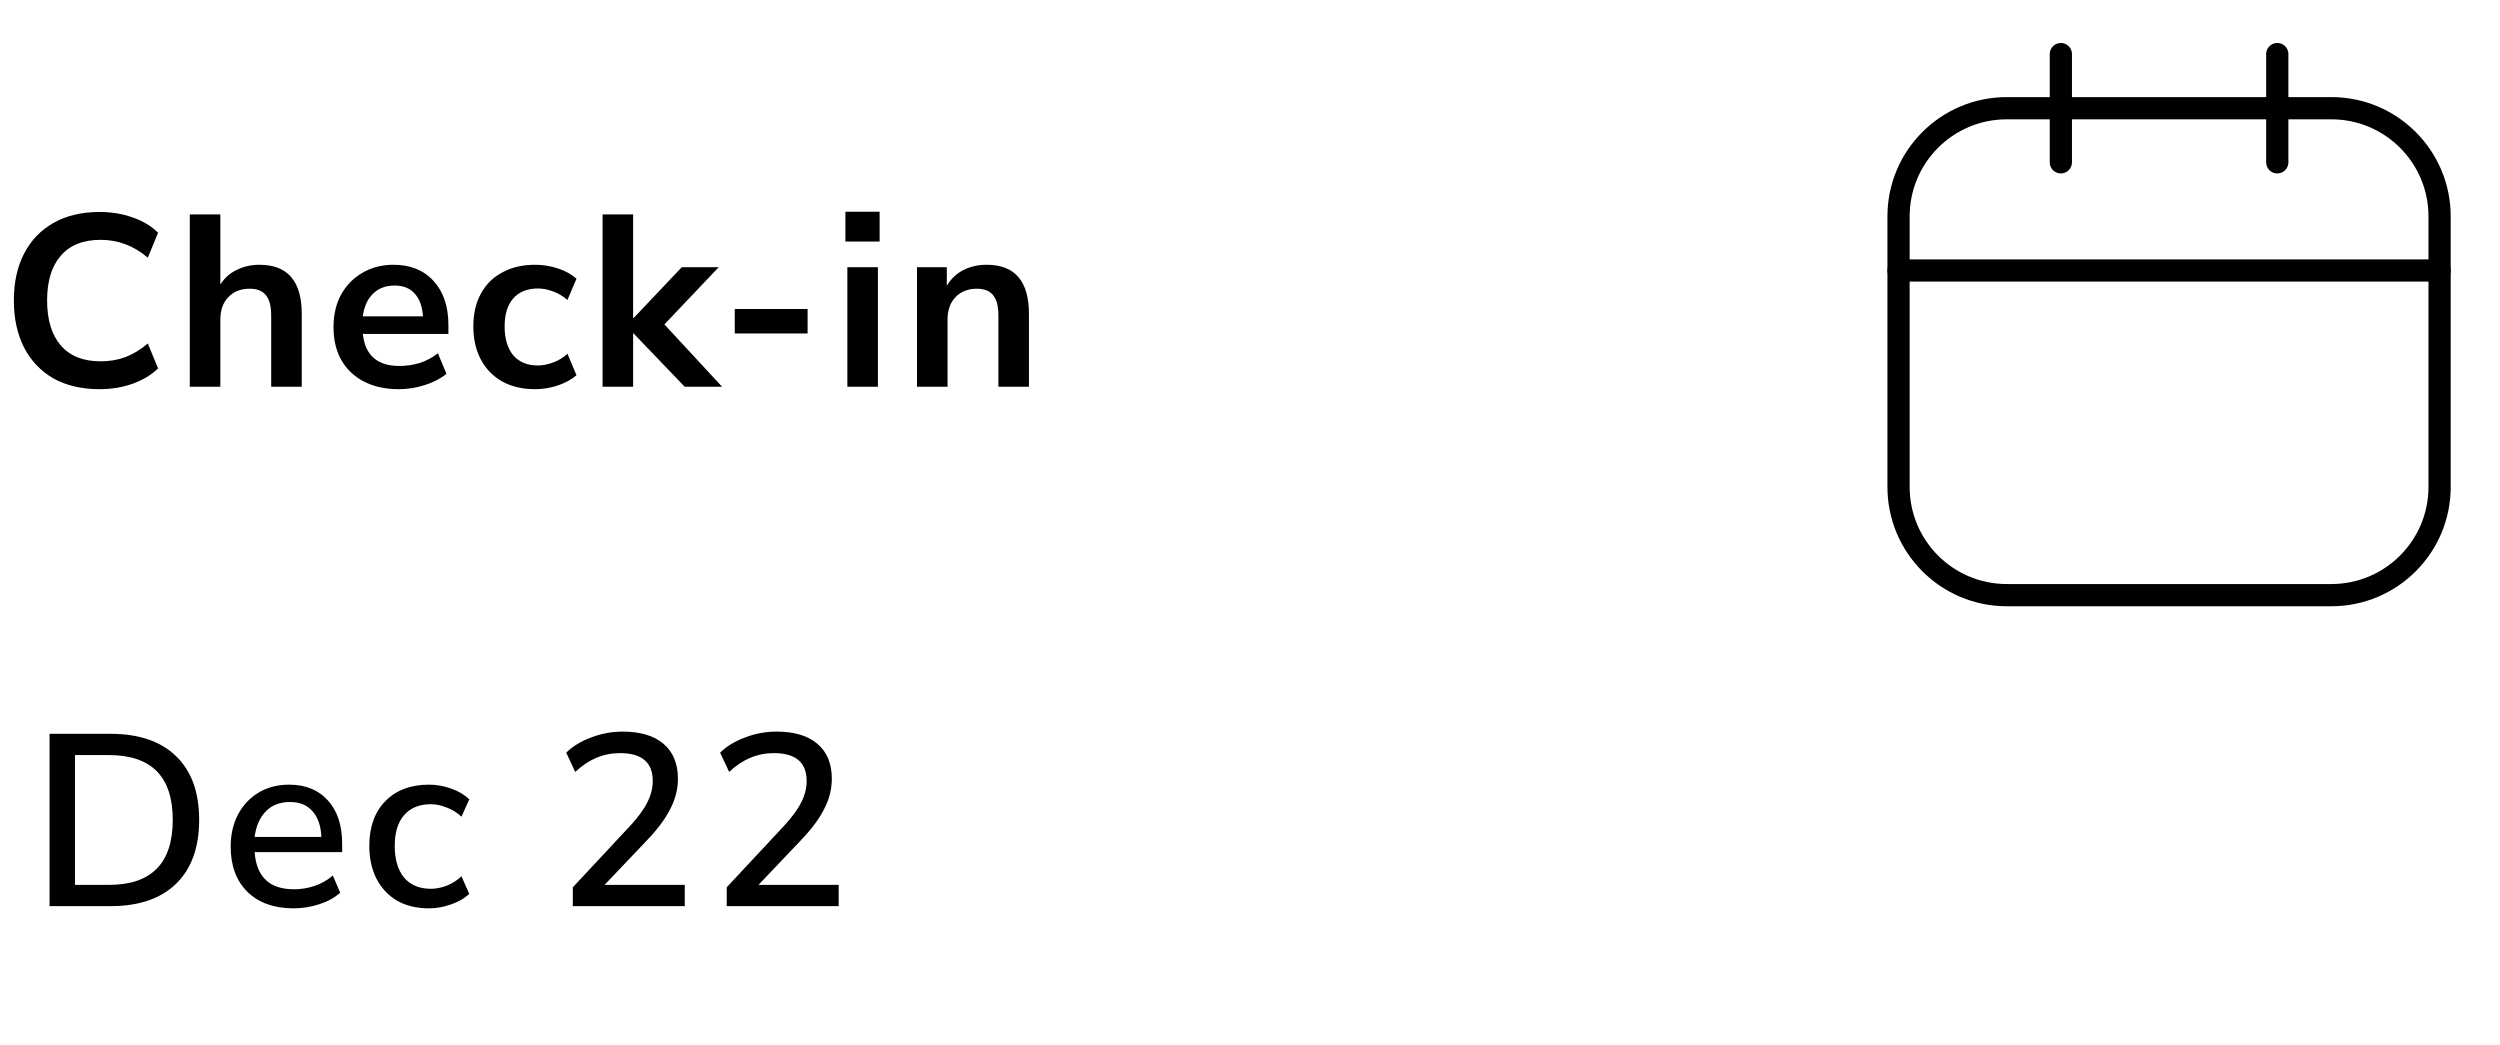
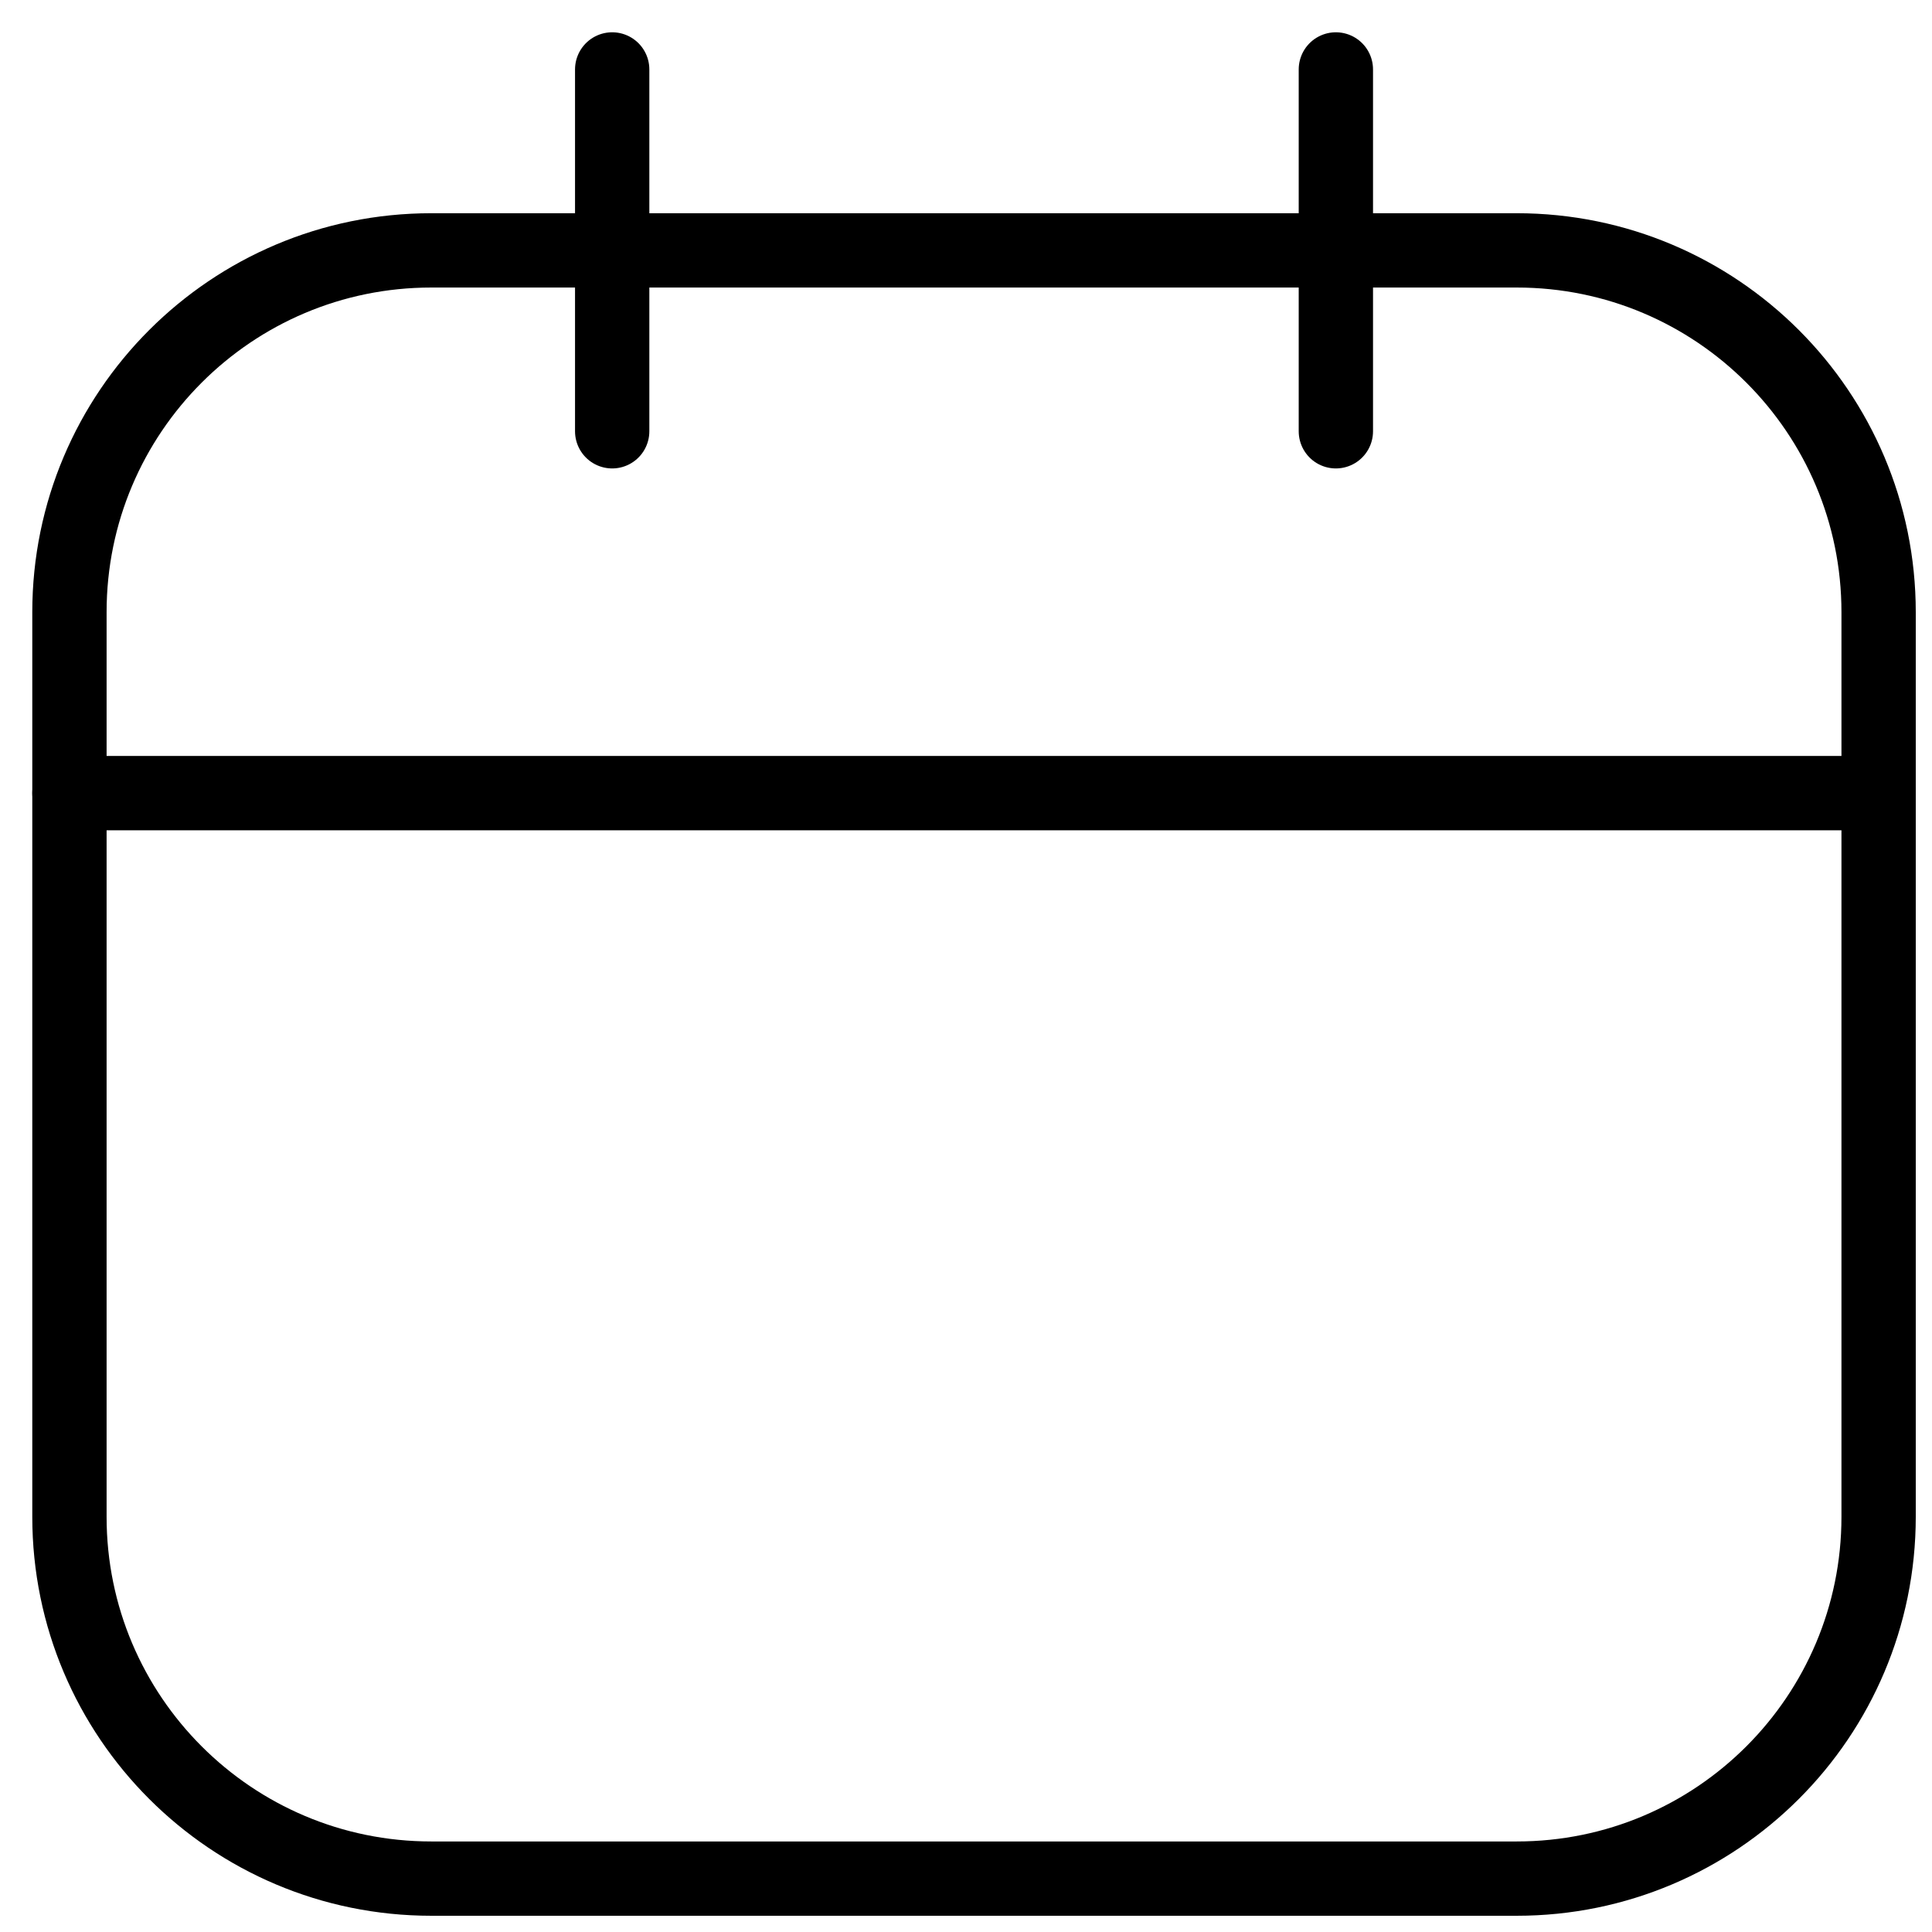
- <svg xmlns="http://www.w3.org/2000/svg" width="225" height="94" viewBox="0 0 225 94" fill="none">
-   <path d="M209.824 9.739H180.608C175.229 9.739 170.869 14.099 170.869 19.477V43.824C170.869 49.203 175.229 53.563 180.608 53.563H209.824C215.202 53.563 219.563 49.203 219.563 43.824V19.477C219.563 14.099 215.202 9.739 209.824 9.739Z" stroke="black" stroke-width="2" stroke-linecap="round" stroke-linejoin="round" />
-   <path d="M185.477 4.869V14.608" stroke="black" stroke-width="2" stroke-linecap="round" stroke-linejoin="round" />
-   <path d="M204.955 4.869V14.608" stroke="black" stroke-width="2" stroke-linecap="round" stroke-linejoin="round" />
-   <path d="M170.869 24.347H219.563" stroke="black" stroke-width="2" stroke-linecap="round" stroke-linejoin="round" />
-   <path d="M8.969 35.027C7.356 35.027 5.97 34.705 4.811 34.059C3.667 33.399 2.787 32.475 2.171 31.287C1.555 30.084 1.247 28.669 1.247 27.041C1.247 25.413 1.555 24.005 2.171 22.817C2.787 21.629 3.667 20.712 4.811 20.067C5.97 19.407 7.356 19.077 8.969 19.077C10.01 19.077 10.993 19.238 11.917 19.561C12.856 19.884 13.626 20.346 14.227 20.947L13.303 23.191C12.643 22.634 11.968 22.23 11.279 21.981C10.59 21.717 9.849 21.585 9.057 21.585C7.488 21.585 6.292 22.062 5.471 23.015C4.65 23.954 4.239 25.296 4.239 27.041C4.239 28.787 4.65 30.136 5.471 31.089C6.292 32.042 7.488 32.519 9.057 32.519C9.849 32.519 10.59 32.395 11.279 32.145C11.968 31.881 12.643 31.471 13.303 30.913L14.227 33.157C13.626 33.744 12.856 34.206 11.917 34.543C10.993 34.866 10.01 35.027 8.969 35.027ZM17.081 34.807V19.297H19.831V25.611C20.197 25.024 20.689 24.584 21.305 24.291C21.921 23.983 22.603 23.829 23.351 23.829C25.888 23.829 27.157 25.303 27.157 28.251V34.807H24.407V28.383C24.407 27.547 24.245 26.939 23.923 26.557C23.615 26.176 23.131 25.985 22.471 25.985C21.664 25.985 21.019 26.242 20.535 26.755C20.065 27.254 19.831 27.921 19.831 28.757V34.807H17.081ZM35.912 35.027C34.694 35.027 33.646 34.8 32.766 34.345C31.886 33.891 31.204 33.245 30.72 32.409C30.25 31.573 30.016 30.583 30.016 29.439C30.016 28.325 30.243 27.349 30.698 26.513C31.167 25.677 31.805 25.024 32.612 24.555C33.433 24.071 34.364 23.829 35.406 23.829C36.931 23.829 38.134 24.313 39.014 25.281C39.908 26.249 40.356 27.569 40.356 29.241V30.055H32.656C32.861 31.977 33.961 32.937 35.956 32.937C36.557 32.937 37.158 32.849 37.76 32.673C38.361 32.483 38.911 32.189 39.41 31.793L40.18 33.641C39.666 34.066 39.021 34.404 38.244 34.653C37.467 34.903 36.689 35.027 35.912 35.027ZM35.516 25.699C34.709 25.699 34.056 25.948 33.558 26.447C33.059 26.946 32.758 27.62 32.656 28.471H38.068C38.009 27.576 37.76 26.895 37.32 26.425C36.895 25.941 36.293 25.699 35.516 25.699ZM48.166 35.027C47.036 35.027 46.054 34.8 45.218 34.345C44.382 33.876 43.736 33.216 43.282 32.365C42.827 31.515 42.6 30.517 42.6 29.373C42.6 28.229 42.827 27.247 43.282 26.425C43.736 25.589 44.382 24.951 45.218 24.511C46.054 24.056 47.036 23.829 48.166 23.829C48.855 23.829 49.537 23.939 50.212 24.159C50.886 24.379 51.444 24.687 51.884 25.083L51.07 26.997C50.688 26.66 50.256 26.403 49.772 26.227C49.302 26.051 48.848 25.963 48.408 25.963C47.454 25.963 46.714 26.264 46.186 26.865C45.672 27.452 45.416 28.295 45.416 29.395C45.416 30.48 45.672 31.338 46.186 31.969C46.714 32.585 47.454 32.893 48.408 32.893C48.833 32.893 49.288 32.805 49.772 32.629C50.256 32.453 50.688 32.189 51.07 31.837L51.884 33.773C51.444 34.154 50.879 34.462 50.19 34.697C49.515 34.917 48.84 35.027 48.166 35.027ZM54.231 34.807V19.297H56.981V28.625H57.025L61.359 24.049H64.681L59.797 29.197L64.989 34.807H61.623L57.025 30.011H56.981V34.807H54.231ZM66.129 30.011V27.811H72.684V30.011H66.129ZM76.086 21.739V19.055H79.166V21.739H76.086ZM76.262 34.807V24.049H79.012V34.807H76.262ZM82.529 34.807V24.049H85.213V25.721C85.58 25.105 86.071 24.636 86.687 24.313C87.318 23.991 88.022 23.829 88.799 23.829C91.336 23.829 92.605 25.303 92.605 28.251V34.807H89.855V28.383C89.855 27.547 89.694 26.939 89.371 26.557C89.063 26.176 88.579 25.985 87.919 25.985C87.112 25.985 86.467 26.242 85.983 26.755C85.514 27.254 85.279 27.921 85.279 28.757V34.807H82.529Z" fill="black" />
-   <path d="M4.46 81.553V66.043H9.938C12.49 66.043 14.456 66.71 15.834 68.045C17.228 69.379 17.924 71.293 17.924 73.787C17.924 76.28 17.228 78.201 15.834 79.551C14.456 80.885 12.49 81.553 9.938 81.553H4.46ZM6.748 79.639H9.806C13.634 79.639 15.548 77.688 15.548 73.787C15.548 69.9 13.634 67.957 9.806 67.957H6.748V79.639ZM26.438 81.751C24.678 81.751 23.292 81.26 22.28 80.277C21.268 79.279 20.762 77.923 20.762 76.207C20.762 75.107 20.982 74.139 21.422 73.303C21.876 72.452 22.5 71.792 23.292 71.323C24.084 70.853 24.993 70.619 26.02 70.619C27.501 70.619 28.667 71.096 29.518 72.049C30.368 72.987 30.794 74.285 30.794 75.943V76.691H22.918C23.079 78.92 24.26 80.035 26.46 80.035C27.076 80.035 27.677 79.939 28.264 79.749C28.865 79.558 29.43 79.243 29.958 78.803L30.618 80.343C30.134 80.783 29.51 81.127 28.748 81.377C27.985 81.626 27.215 81.751 26.438 81.751ZM26.108 72.181C25.184 72.181 24.45 72.467 23.908 73.039C23.365 73.611 23.035 74.374 22.918 75.327H28.924C28.88 74.329 28.616 73.559 28.132 73.017C27.648 72.46 26.973 72.181 26.108 72.181ZM38.606 81.751C37.506 81.751 36.553 81.523 35.746 81.069C34.954 80.6 34.338 79.947 33.898 79.111C33.458 78.26 33.238 77.263 33.238 76.119C33.238 74.418 33.722 73.076 34.69 72.093C35.658 71.11 36.964 70.619 38.606 70.619C39.281 70.619 39.948 70.736 40.608 70.971C41.268 71.206 41.811 71.528 42.236 71.939L41.532 73.501C41.121 73.12 40.667 72.841 40.168 72.665C39.684 72.474 39.222 72.379 38.782 72.379C37.741 72.379 36.934 72.709 36.362 73.369C35.805 74.014 35.526 74.938 35.526 76.141C35.526 77.344 35.805 78.29 36.362 78.979C36.934 79.653 37.741 79.991 38.782 79.991C39.222 79.991 39.684 79.903 40.168 79.727C40.667 79.536 41.121 79.25 41.532 78.869L42.236 80.453C41.811 80.849 41.261 81.164 40.586 81.399C39.926 81.633 39.266 81.751 38.606 81.751ZM51.553 81.553V79.859L56.723 74.315C57.442 73.537 57.955 72.834 58.263 72.203C58.586 71.572 58.747 70.934 58.747 70.289C58.747 68.617 57.764 67.781 55.799 67.781C54.303 67.781 52.961 68.346 51.773 69.475L50.959 67.737C51.546 67.165 52.294 66.71 53.203 66.373C54.112 66.021 55.058 65.845 56.041 65.845C57.64 65.845 58.864 66.212 59.715 66.945C60.58 67.678 61.013 68.727 61.013 70.091C61.013 71.015 60.786 71.917 60.331 72.797C59.891 73.677 59.194 74.615 58.241 75.613L54.413 79.639H61.629V81.553H51.553ZM65.404 81.553V79.859L70.574 74.315C71.293 73.537 71.806 72.834 72.114 72.203C72.437 71.572 72.598 70.934 72.598 70.289C72.598 68.617 71.616 67.781 69.65 67.781C68.154 67.781 66.812 68.346 65.624 69.475L64.81 67.737C65.397 67.165 66.145 66.71 67.054 66.373C67.964 66.021 68.91 65.845 69.892 65.845C71.491 65.845 72.716 66.212 73.566 66.945C74.432 67.678 74.864 68.727 74.864 70.091C74.864 71.015 74.637 71.917 74.182 72.797C73.742 73.677 73.046 74.615 72.092 75.613L68.264 79.639H75.48V81.553H65.404Z" fill="black" />
+ <svg xmlns="http://www.w3.org/2000/svg" width="52" height="52" viewBox="0 0 52 52" fill="none">
+   <path d="M40.824 6.739H11.608C6.229 6.739 1.869 11.099 1.869 16.477V40.824C1.869 46.203 6.229 50.563 11.608 50.563H40.824C46.202 50.563 50.563 46.203 50.563 40.824V16.477C50.563 11.099 46.202 6.739 40.824 6.739Z" stroke="black" stroke-width="2" stroke-linecap="round" stroke-linejoin="round" />
+   <path d="M16.477 1.869V11.608" stroke="black" stroke-width="2" stroke-linecap="round" stroke-linejoin="round" />
+   <path d="M35.955 1.869V11.608" stroke="black" stroke-width="2" stroke-linecap="round" stroke-linejoin="round" />
+   <path d="M1.869 21.347H50.563" stroke="black" stroke-width="2" stroke-linecap="round" stroke-linejoin="round" />
</svg>
